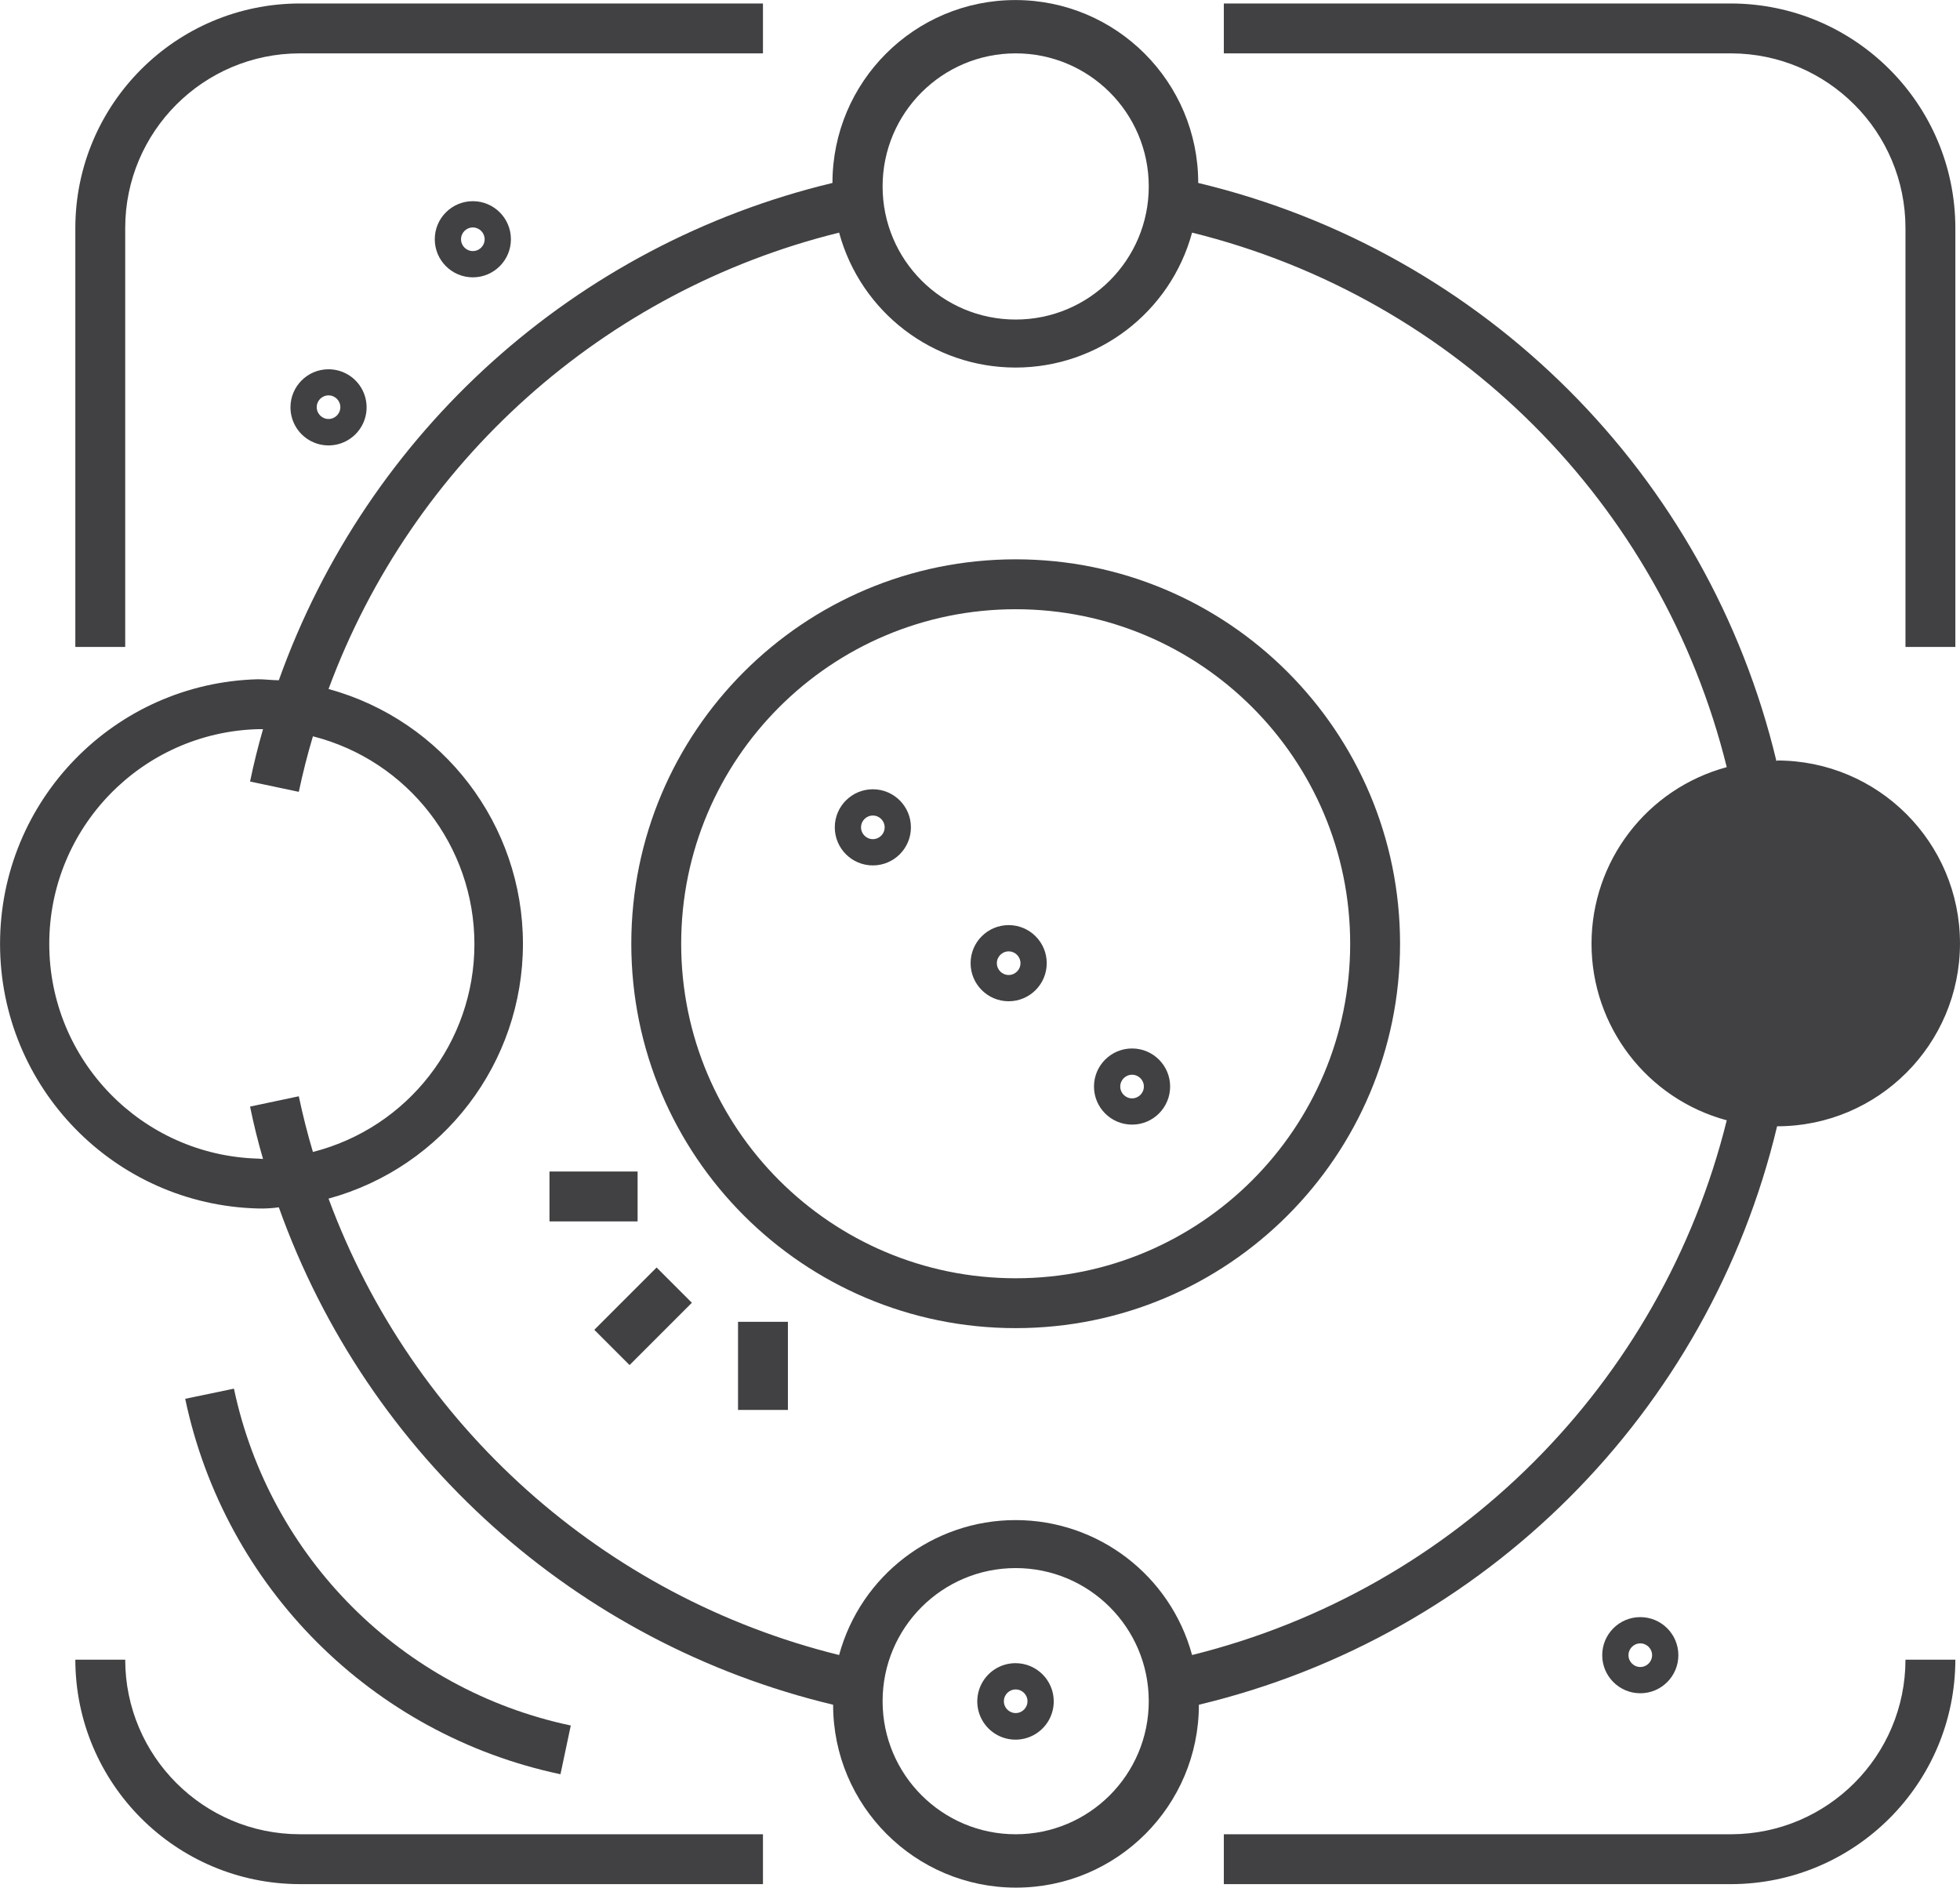
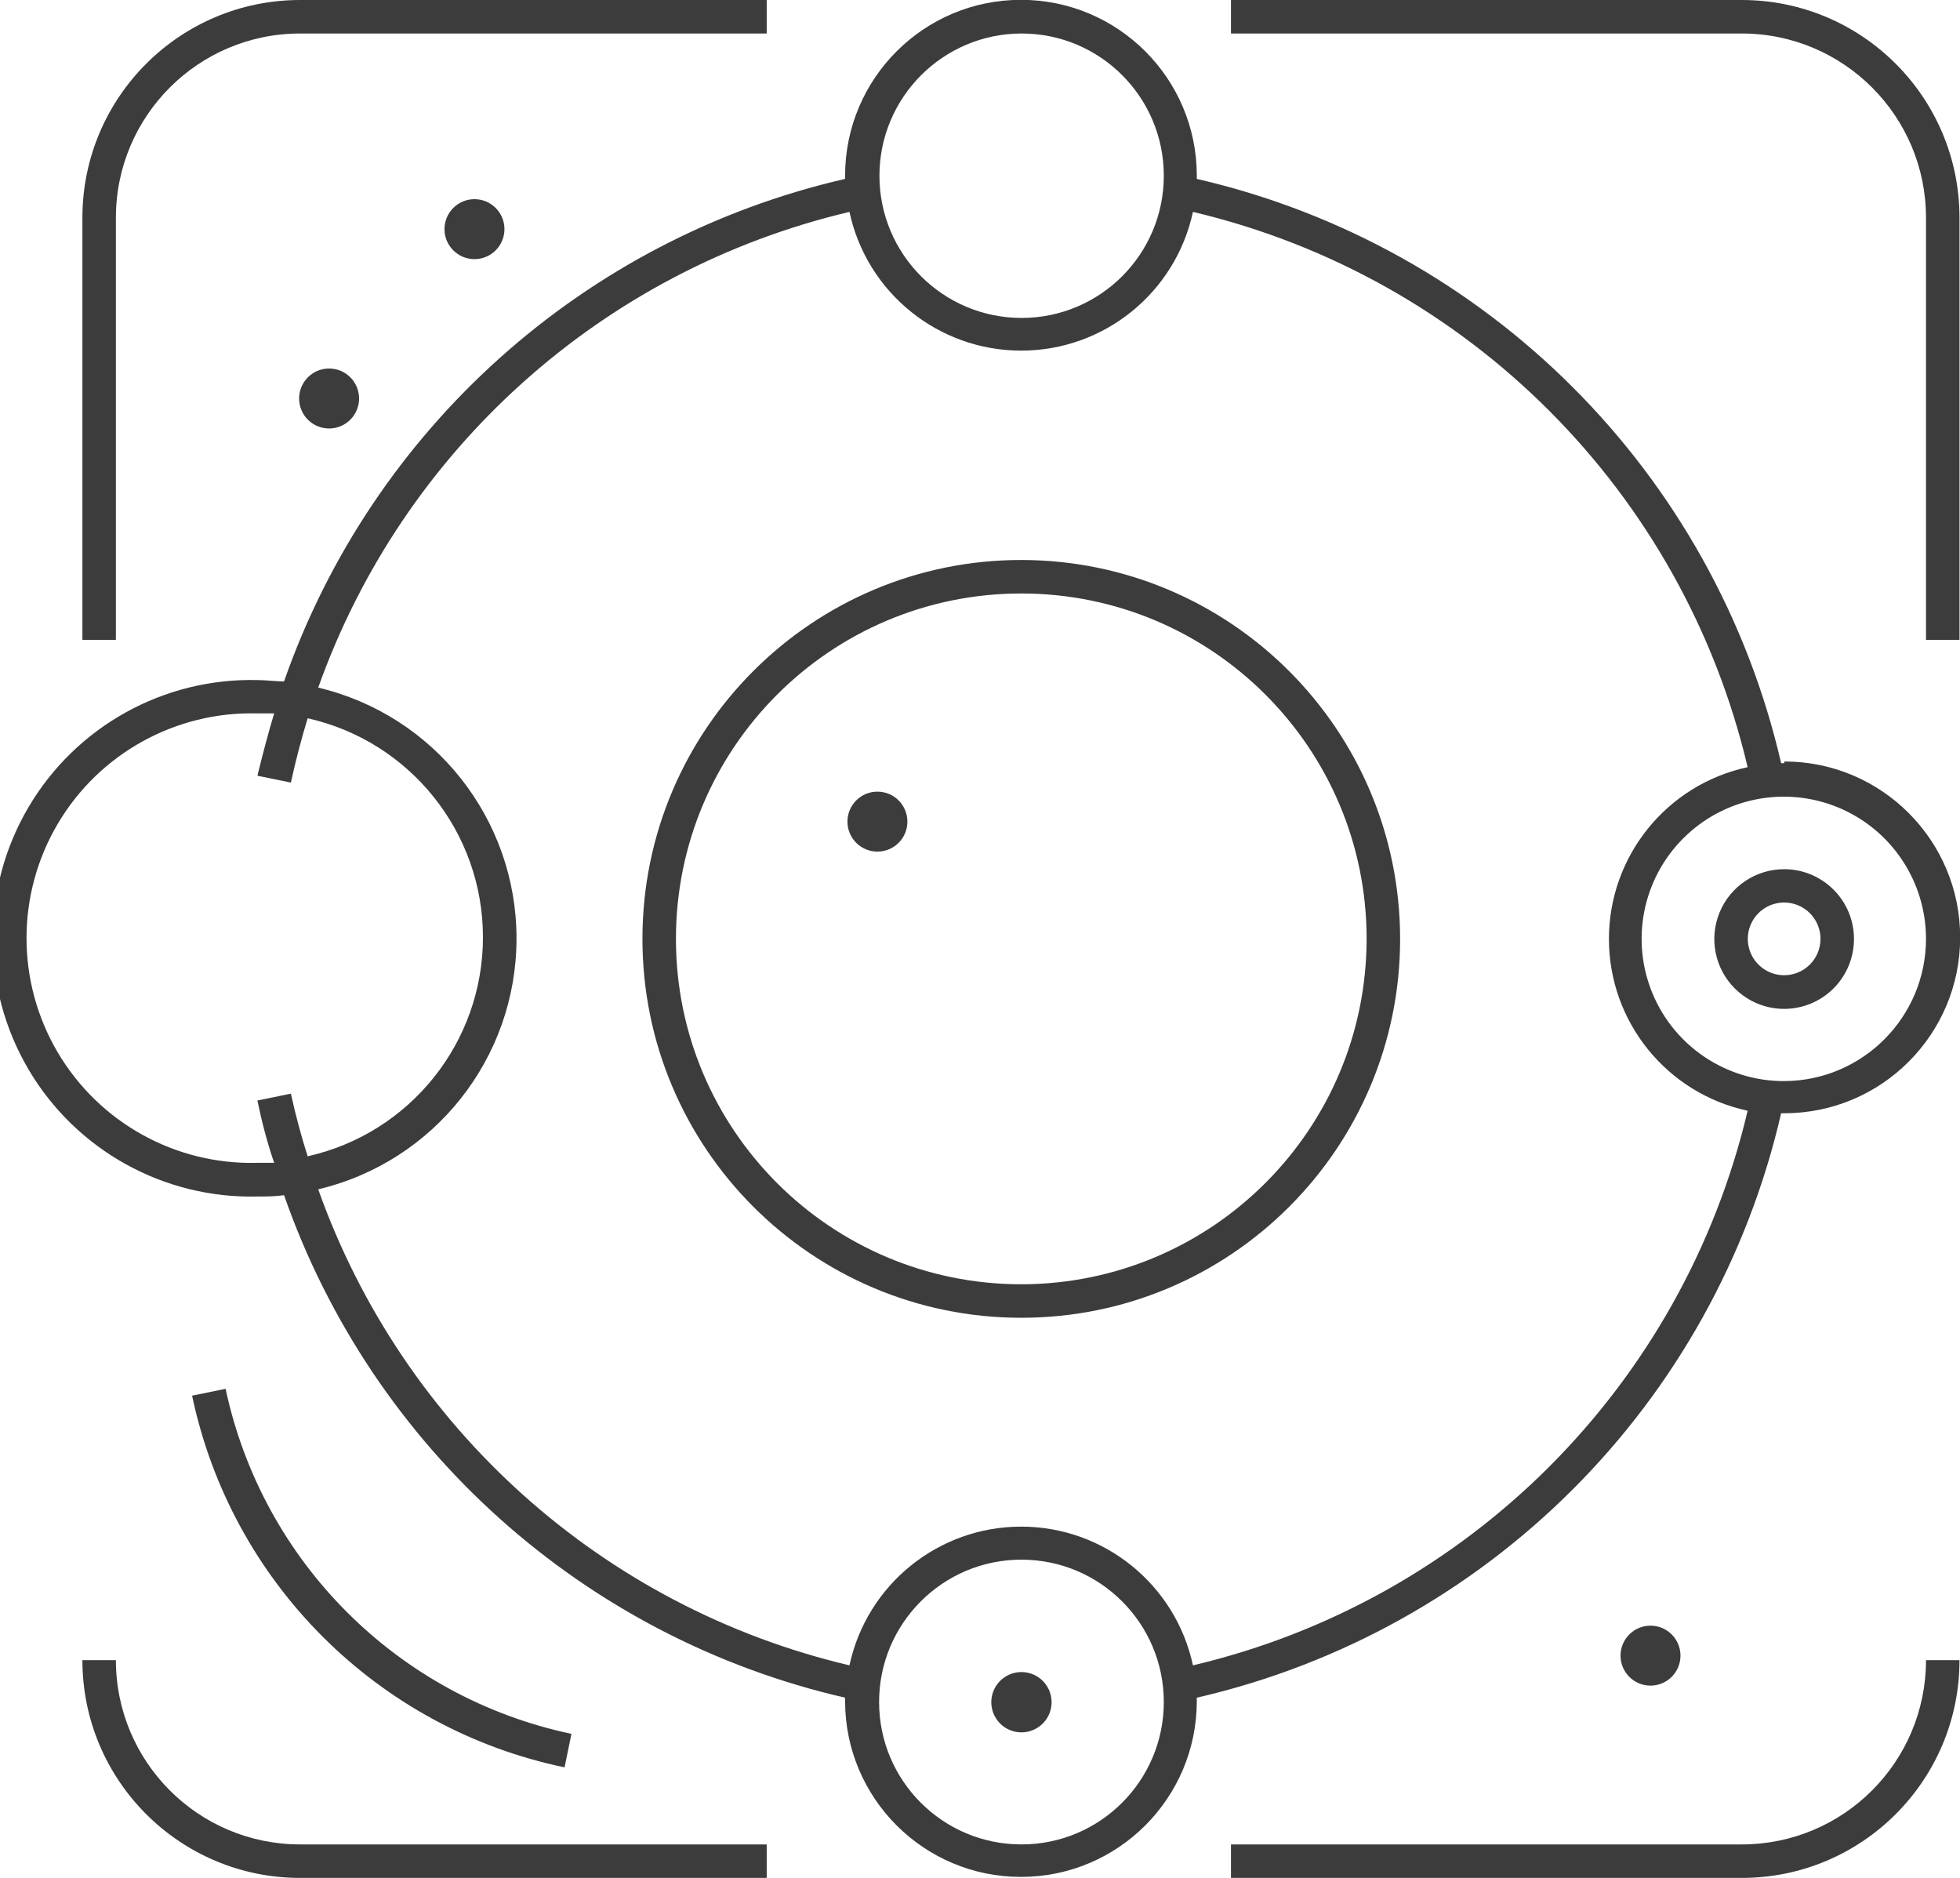
- <svg xmlns="http://www.w3.org/2000/svg" width="104.569" height="100.701" viewBox="0 0 104.569 100.701">
+ <svg xmlns="http://www.w3.org/2000/svg" viewBox="0 0 117.03 112.11">
  <defs>
-     <style>.a{fill:#414042;}</style>
+     <style>.cls-1{fill:#3c3c3c;}</style>
  </defs>
-   <path class="a" d="M101.08,0H74V2.661h27.08a9.322,9.322,0,0,1,9.287,9.313V34.327h2.661V11.974A11.992,11.992,0,0,0,101.08,0Z" transform="translate(-8.707 0.186)" />
-   <path class="a" d="M7.581,11.974a9.322,9.322,0,0,1,9.313-9.313H41.606V0H16.894A11.992,11.992,0,0,0,4.92,11.974V34.327H7.581Z" transform="translate(-0.901 0.186)" />
-   <path class="a" d="M7.581,99.61H4.92a11.992,11.992,0,0,0,11.974,11.974H41.606v-2.661H16.894A9.322,9.322,0,0,1,7.581,99.61Z" transform="translate(-0.901 -11.07)" />
-   <path class="a" d="M101.08,108.924H74v2.661h27.08A11.992,11.992,0,0,0,113.028,99.61h-2.661A9.322,9.322,0,0,1,101.08,108.924Z" transform="translate(-8.707 -11.07)" />
-   <path class="a" d="M100.822,99.081a2.031,2.031,0,1,0-2.031,2.031A2.031,2.031,0,0,0,100.822,99.081Zm-2.661,0a.63.63,0,1,1,.63.63.63.63,0,0,1-.63-.63Z" transform="translate(-11.279 -10.78)" />
-   <path class="a" d="M61.219,99.82a2.04,2.04,0,1,0,2.031,2.031,2.04,2.04,0,0,0-2.031-2.031Zm0,2.661a.63.63,0,1,1,.63-.63A.63.63,0,0,1,61.219,102.481Z" transform="translate(-7.031 -11.093)" />
-   <path class="a" d="M17.86,24.022A2.031,2.031,0,1,0,19.891,22,2.031,2.031,0,0,0,17.86,24.022Zm2.661,0a.63.63,0,1,1-.63-.63A.63.63,0,0,1,20.521,24.022Z" transform="translate(-2.363 -2.3)" />
-   <path class="a" d="M52.631,47.26a2.031,2.031,0,1,0,2.031,2.031A2.031,2.031,0,0,0,52.631,47.26Zm0,2.661a.63.63,0,1,1,.63-.63A.63.63,0,0,1,52.631,49.921Z" transform="translate(-6.063 -5.154)" />
-   <path class="a" d="M60.8,55.43a2.031,2.031,0,1,0,2.031,2.031A2.031,2.031,0,0,0,60.8,55.43Zm0,2.661a.63.63,0,1,1,.63-.63A.63.63,0,0,1,60.8,58.091Z" transform="translate(-6.986 -6.077)" />
-   <path class="a" d="M68.221,62.85a2.031,2.031,0,1,0,2.031,2.031A2.031,2.031,0,0,0,68.221,62.85Zm0,2.661a.63.63,0,1,1,.63-.63.63.63,0,0,1-.63.63Z" transform="translate(-7.824 -6.916)" />
-   <path class="a" d="M26.54,13.921a2.031,2.031,0,1,0,2.031-2.031A2.031,2.031,0,0,0,26.54,13.921Zm2.661,0a.63.63,0,1,1-.63-.63A.63.63,0,0,1,29.2,13.921Z" transform="translate(-3.344 -1.157)" />
-   <rect class="a" width="2.661" height="4.701" transform="translate(39.375 70.516)" />
-   <rect class="a" width="4.701" height="2.661" transform="translate(29.316 62.498)" />
-   <rect class="a" width="4.701" height="2.661" transform="translate(31.707 70.942) rotate(-45)" />
-   <path class="a" d="M58.867,33.43A20.507,20.507,0,1,0,79.375,53.937,20.507,20.507,0,0,0,58.867,33.43Zm0,38.354A17.846,17.846,0,1,1,76.714,53.937,17.846,17.846,0,0,1,58.867,71.784Z" transform="translate(-4.68 -3.591)" />
-   <path class="a" d="M95.166,40.4a41.689,41.689,0,0,0-30.85-30.85,9.757,9.757,0,1,0-19.514,0,41.689,41.689,0,0,0-29.537,26.53c-.373,0-.736-.053-1.109-.053a14.121,14.121,0,0,0,0,28.233,6.643,6.643,0,0,0,1.109-.062A41.689,41.689,0,0,0,44.837,90.734a9.757,9.757,0,1,0,19.514,0A41.689,41.689,0,0,0,95.2,59.875a9.757,9.757,0,1,0,0-19.514ZM54.577,2.637a7.1,7.1,0,1,1-7.1,7.1A7.1,7.1,0,0,1,54.577,2.637ZM14.156,61.6a11.46,11.46,0,0,1,0-22.911h.266q-.4,1.384-.692,2.794l2.6.55c.213-1,.461-1.987.754-2.963a11.442,11.442,0,0,1,0,22.175c-.293-.976-.541-1.969-.754-2.971l-2.6.55q.293,1.428.692,2.794ZM54.577,97.644a7.1,7.1,0,1,1,7.1-7.1A7.1,7.1,0,0,1,54.577,97.644Zm9.411-9.562a9.757,9.757,0,0,0-18.831,0,39.028,39.028,0,0,1-27.24-24.348,14.094,14.094,0,0,0,0-27.187A39.028,39.028,0,0,1,45.157,12.2a9.757,9.757,0,0,0,18.831,0A39.028,39.028,0,0,1,92.514,40.716a9.757,9.757,0,0,0,0,18.84A39.081,39.081,0,0,1,63.988,88.082ZM95.033,57.223a7.194,7.194,0,1,0-.08,0Z" transform="translate(-0.389 0.21)" />
-   <path class="a" d="M106.471,51.89a4.142,4.142,0,1,0,4.133,4.133,4.142,4.142,0,0,0-4.133-4.133Zm0,5.615a1.481,1.481,0,1,1,1.367-1.477,1.481,1.481,0,0,1-1.367,1.477Z" transform="translate(-11.907 -5.677)" />
-   <path class="a" d="M31.55,103.88l.55-2.6A23.3,23.3,0,0,1,14.129,83.31l-2.6.541A25.927,25.927,0,0,0,31.55,103.88Z" transform="translate(-1.648 -9.228)" />
+   <g id="Layer_2" data-name="Layer 2">
+     <g id="Layer_5" data-name="Layer 5">
+       <path class="cls-1" d="M104,0H73.5V2H104a11,11,0,0,1,11,11V38.2h2V13A13,13,0,0,0,104,0Z" />
+       <path class="cls-1" d="M6.92,13a11,11,0,0,1,11-11H45.78V0H17.92a13,13,0,0,0-13,13V38.2h2Z" />
+       <path class="cls-1" d="M6.92,99.11h-2a13,13,0,0,0,13,13H45.78v-2H17.92A11,11,0,0,1,6.92,99.11Z" />
+       <path class="cls-1" d="M104,110.11H73.5v2H104a13,13,0,0,0,13-13h-2A11,11,0,0,1,104,110.11Z" />
+       <path class="cls-1" d="M100.34,98.84a1.79,1.79,0,1,0-1.79,1.79A1.79,1.79,0,0,0,100.34,98.84Z" />
+       <path class="cls-1" d="M61,99.82a1.8,1.8,0,1,0,1.79,1.8A1.8,1.8,0,0,0,61,99.82Z" />
+       <path class="cls-1" d="M17.86,23.78A1.79,1.79,0,1,0,19.65,22,1.79,1.79,0,0,0,17.86,23.78Z" />
+       <path class="cls-1" d="M52.39,47.26a1.79,1.79,0,1,0,1.79,1.79A1.79,1.79,0,0,0,52.39,47.26Z" />
+       <path class="cls-1" d="M26.54,13.68a1.79,1.79,0,1,0,1.79-1.79A1.79,1.79,0,0,0,26.54,13.68Z" />
+       <path class="cls-1" d="M61,33.43A22.62,22.62,0,1,0,83.6,56.05,22.64,22.64,0,0,0,61,33.43Zm0,43.24A20.62,20.62,0,1,1,81.6,56.05,20.64,20.64,0,0,1,61,76.67Z" />
+       <path class="cls-1" d="M106.54,45.56h-.19A46.54,46.54,0,0,0,71.46,10.68c0-.06,0-.12,0-.19a10.49,10.49,0,0,0-21,0,1.15,1.15,0,0,0,0,.19,46.55,46.55,0,0,0-33.5,30c-.52,0-1.05-.08-1.58-.08a15.42,15.42,0,1,0,0,30.83c.53,0,1.06,0,1.58-.08a46.53,46.53,0,0,0,33.5,30,1.34,1.34,0,0,0,0,.2,10.49,10.49,0,0,0,21,0c0-.07,0-.13,0-.2a46.52,46.52,0,0,0,34.89-34.89h.19a10.49,10.49,0,0,0,0-21ZM61,2a8.49,8.49,0,1,1-8.49,8.49A8.5,8.5,0,0,1,61,2ZM17.37,65.29l-2,.41c.26,1.26.58,2.5,1,3.72-.32,0-.63,0-1,0a13.42,13.42,0,1,1,0-26.83c.32,0,.63,0,1,0-.37,1.22-.69,2.46-1,3.72l2,.41c.28-1.31.62-2.59,1-3.84a13.4,13.4,0,0,1,0,26.15C18,67.87,17.65,66.59,17.37,65.29ZM61,110.11a8.5,8.5,0,1,1,8.49-8.49A8.5,8.5,0,0,1,61,110.11ZM71.23,99.42a10.49,10.49,0,0,0-20.51,0A44.51,44.51,0,0,1,19,71a15.39,15.39,0,0,0,0-29.95,44.52,44.52,0,0,1,31.72-28.4,10.49,10.49,0,0,0,20.51,0A44.55,44.55,0,0,1,104.35,45.8a10.49,10.49,0,0,0,0,20.51A44.53,44.53,0,0,1,71.23,99.42Zm35.31-34.88A8.49,8.49,0,1,1,115,56.05,8.5,8.5,0,0,1,106.54,64.54Z" />
+       <path class="cls-1" d="M106.54,51.89a4.17,4.17,0,1,0,4.16,4.16A4.17,4.17,0,0,0,106.54,51.89Zm0,6.33a2.17,2.17,0,1,1,2.16-2.17A2.17,2.17,0,0,1,106.54,58.22Z" />
+       <path class="cls-1" d="M33.71,105.51l.41-2A26.77,26.77,0,0,1,13.47,82.91l-2,.41A28.71,28.71,0,0,0,33.71,105.51Z" />
+     </g>
+   </g>
</svg>
